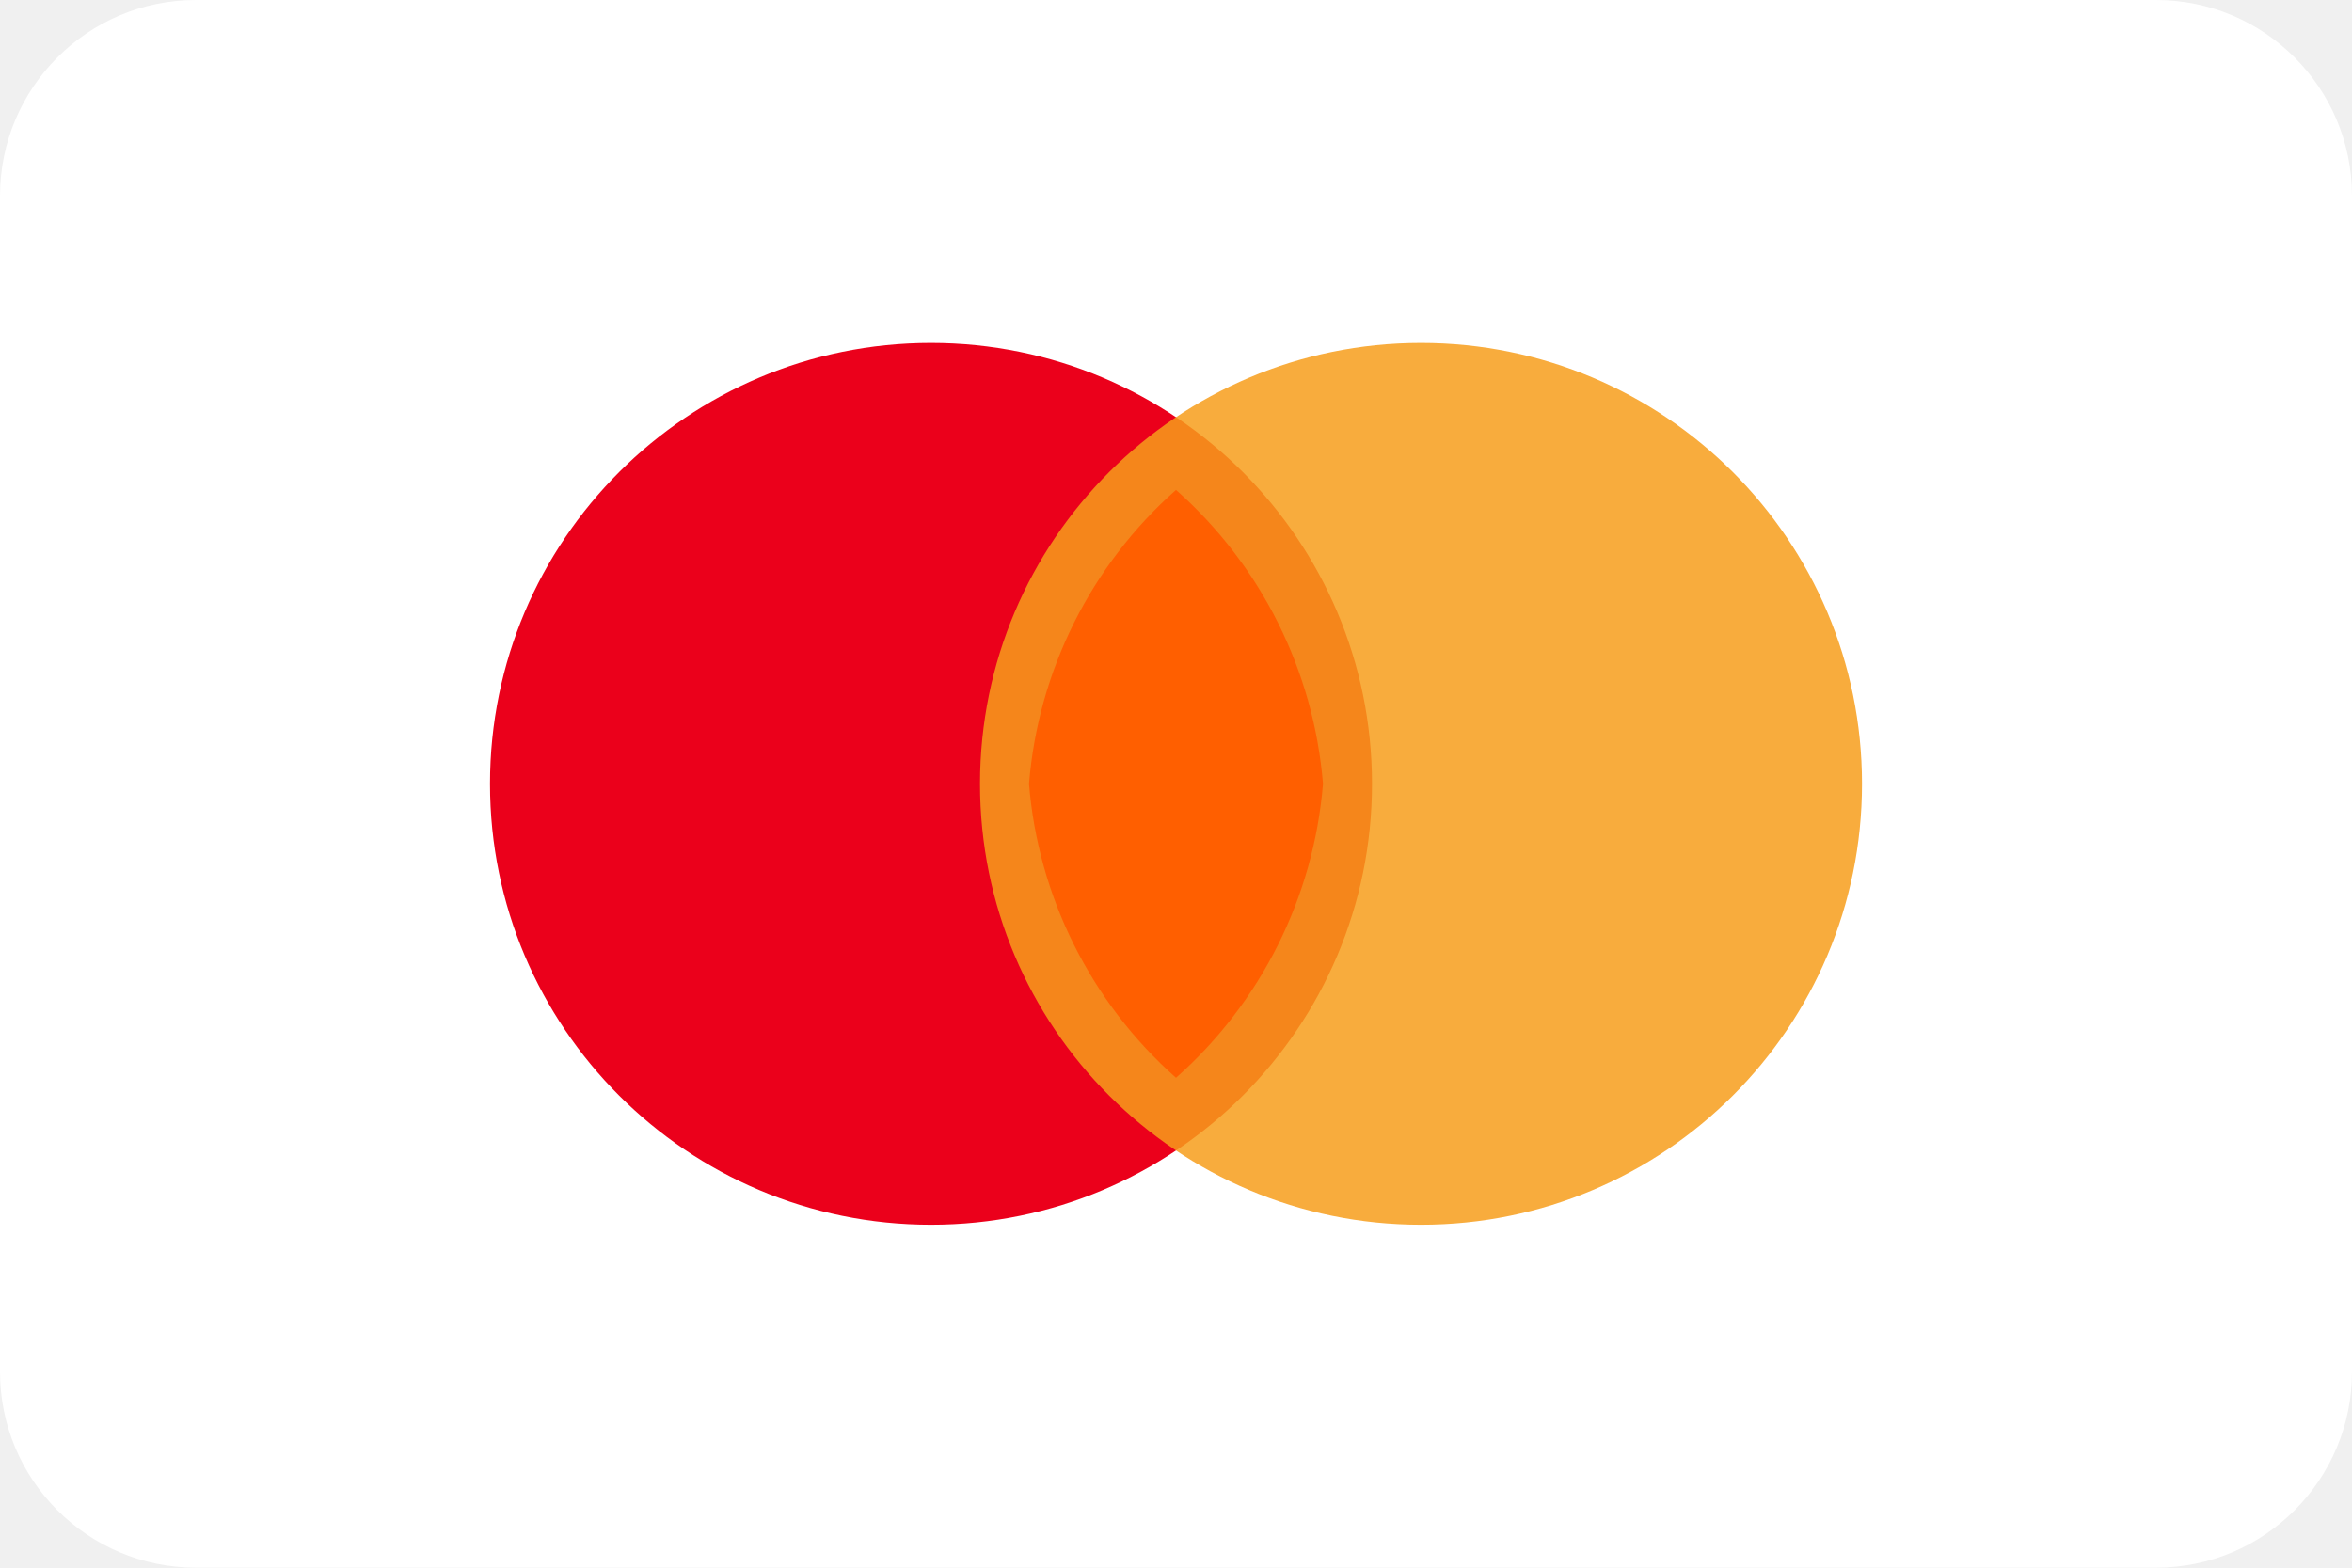
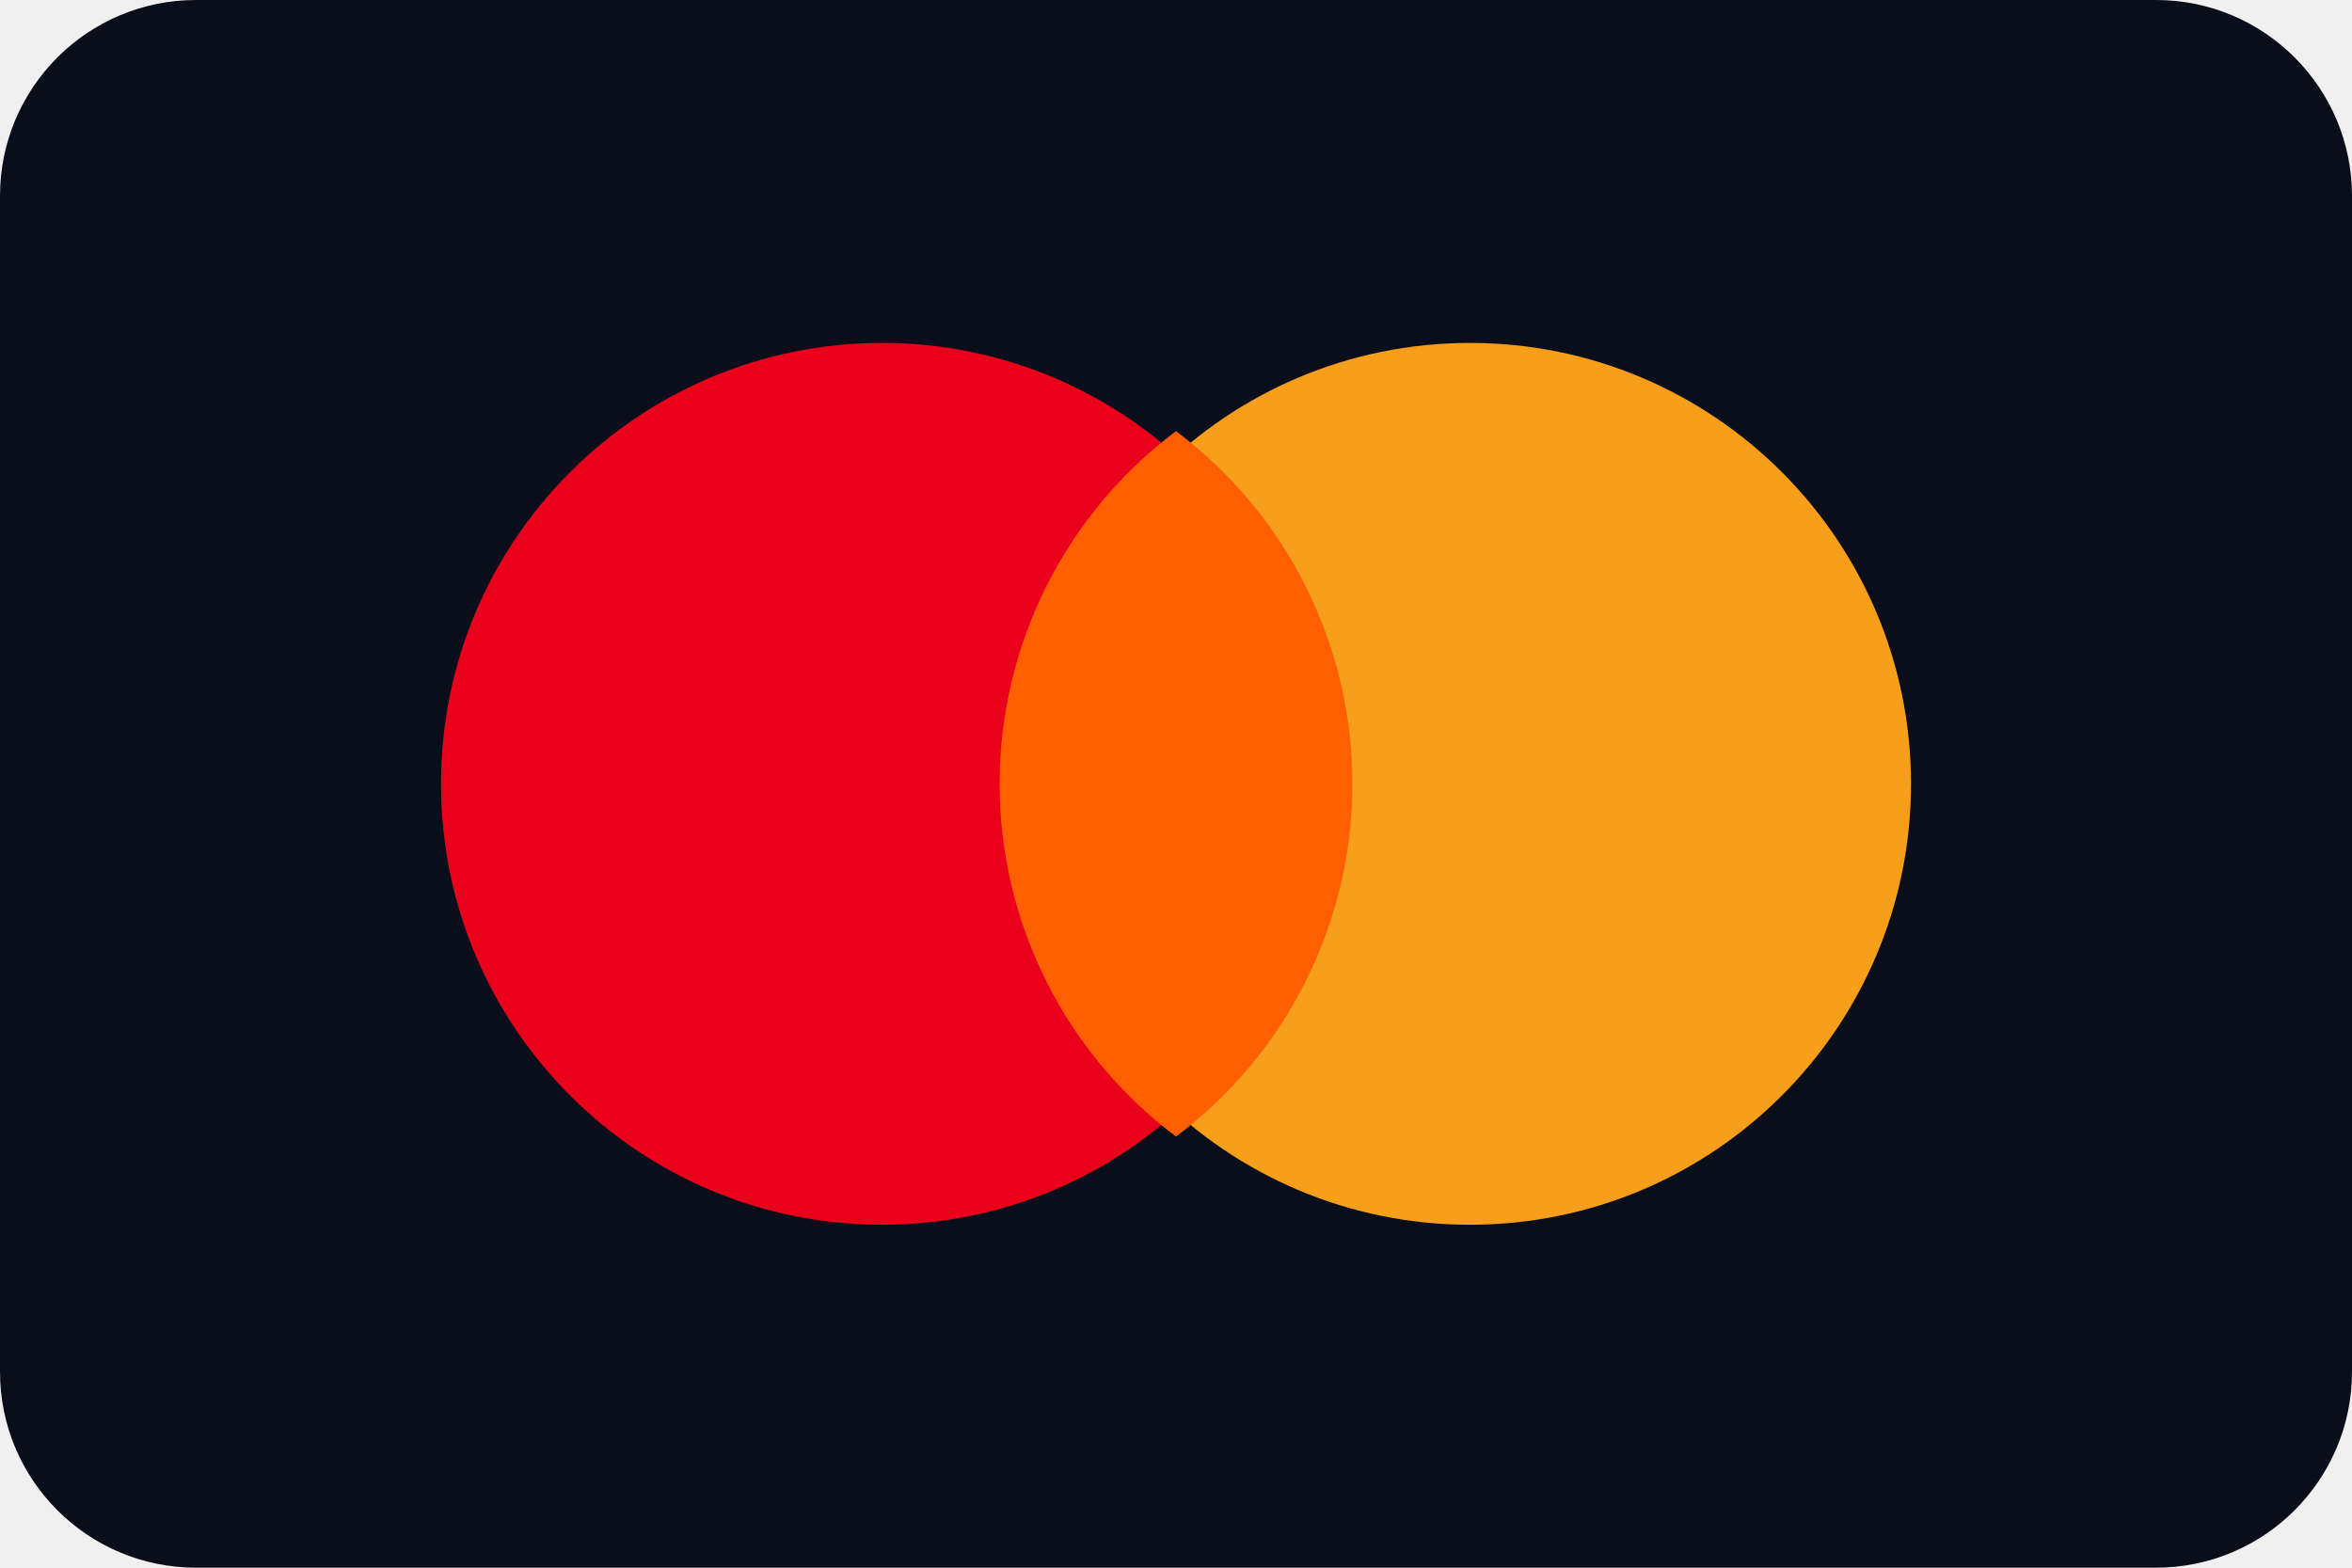
<svg xmlns="http://www.w3.org/2000/svg" viewBox="0 0 48 32">
-   <rect width="48" height="32" fill="#fff" rx="4" />
-   <circle cx="19" cy="16" r="9" fill="#EB001B" />
-   <circle cx="29" cy="16" r="9" fill="#F79E1B" fill-opacity=".85" />
-   <path fill="#FF5F00" d="M24 10a9 9 0 013 6 9 9 0 01-3 6 9 9 0 01-3-6 9 9 0 013-6z" />
+   <rect width="48" height="32" rx="4" fill="#0A0E1A" />
+   <circle cx="18" cy="16" r="9" fill="#EB001B" />
+   <circle cx="30" cy="16" r="9" fill="#F79E1B" />
+   <path d="M24 8.8a9 9 0 0 1 0 14.4 9 9 0 0 1 0-14.4z" fill="#FF5F00" />
</svg>
